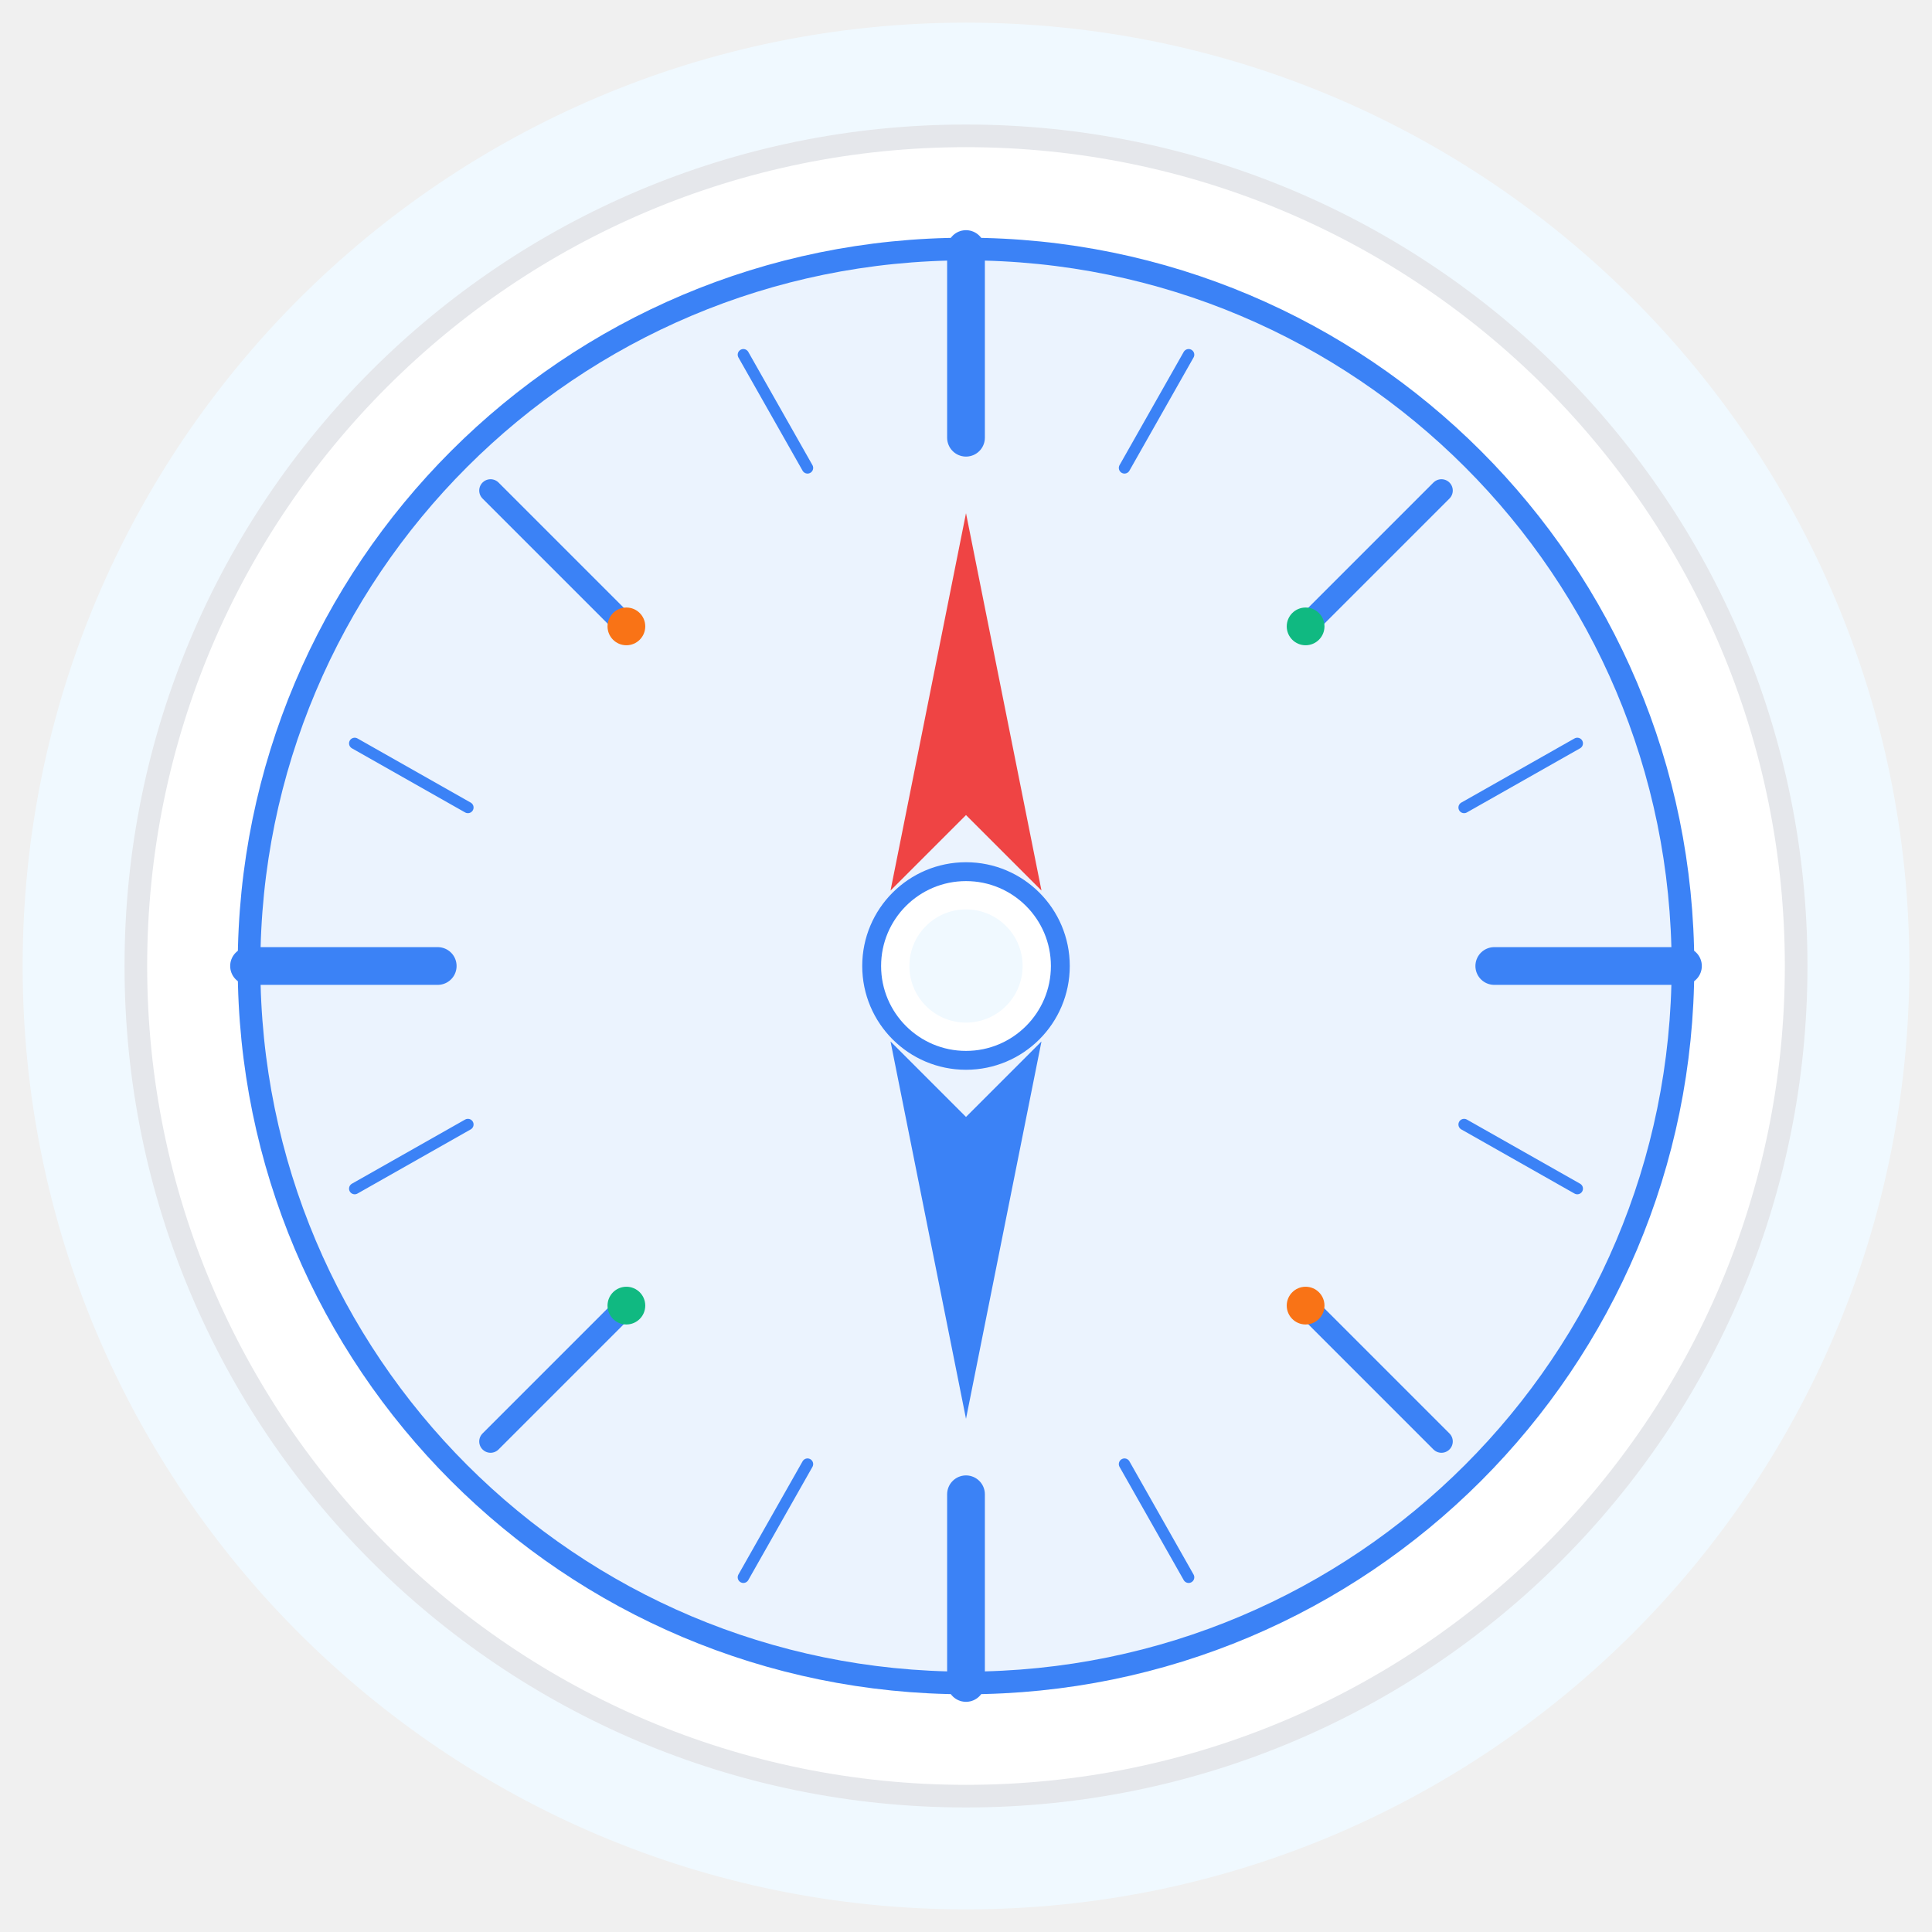
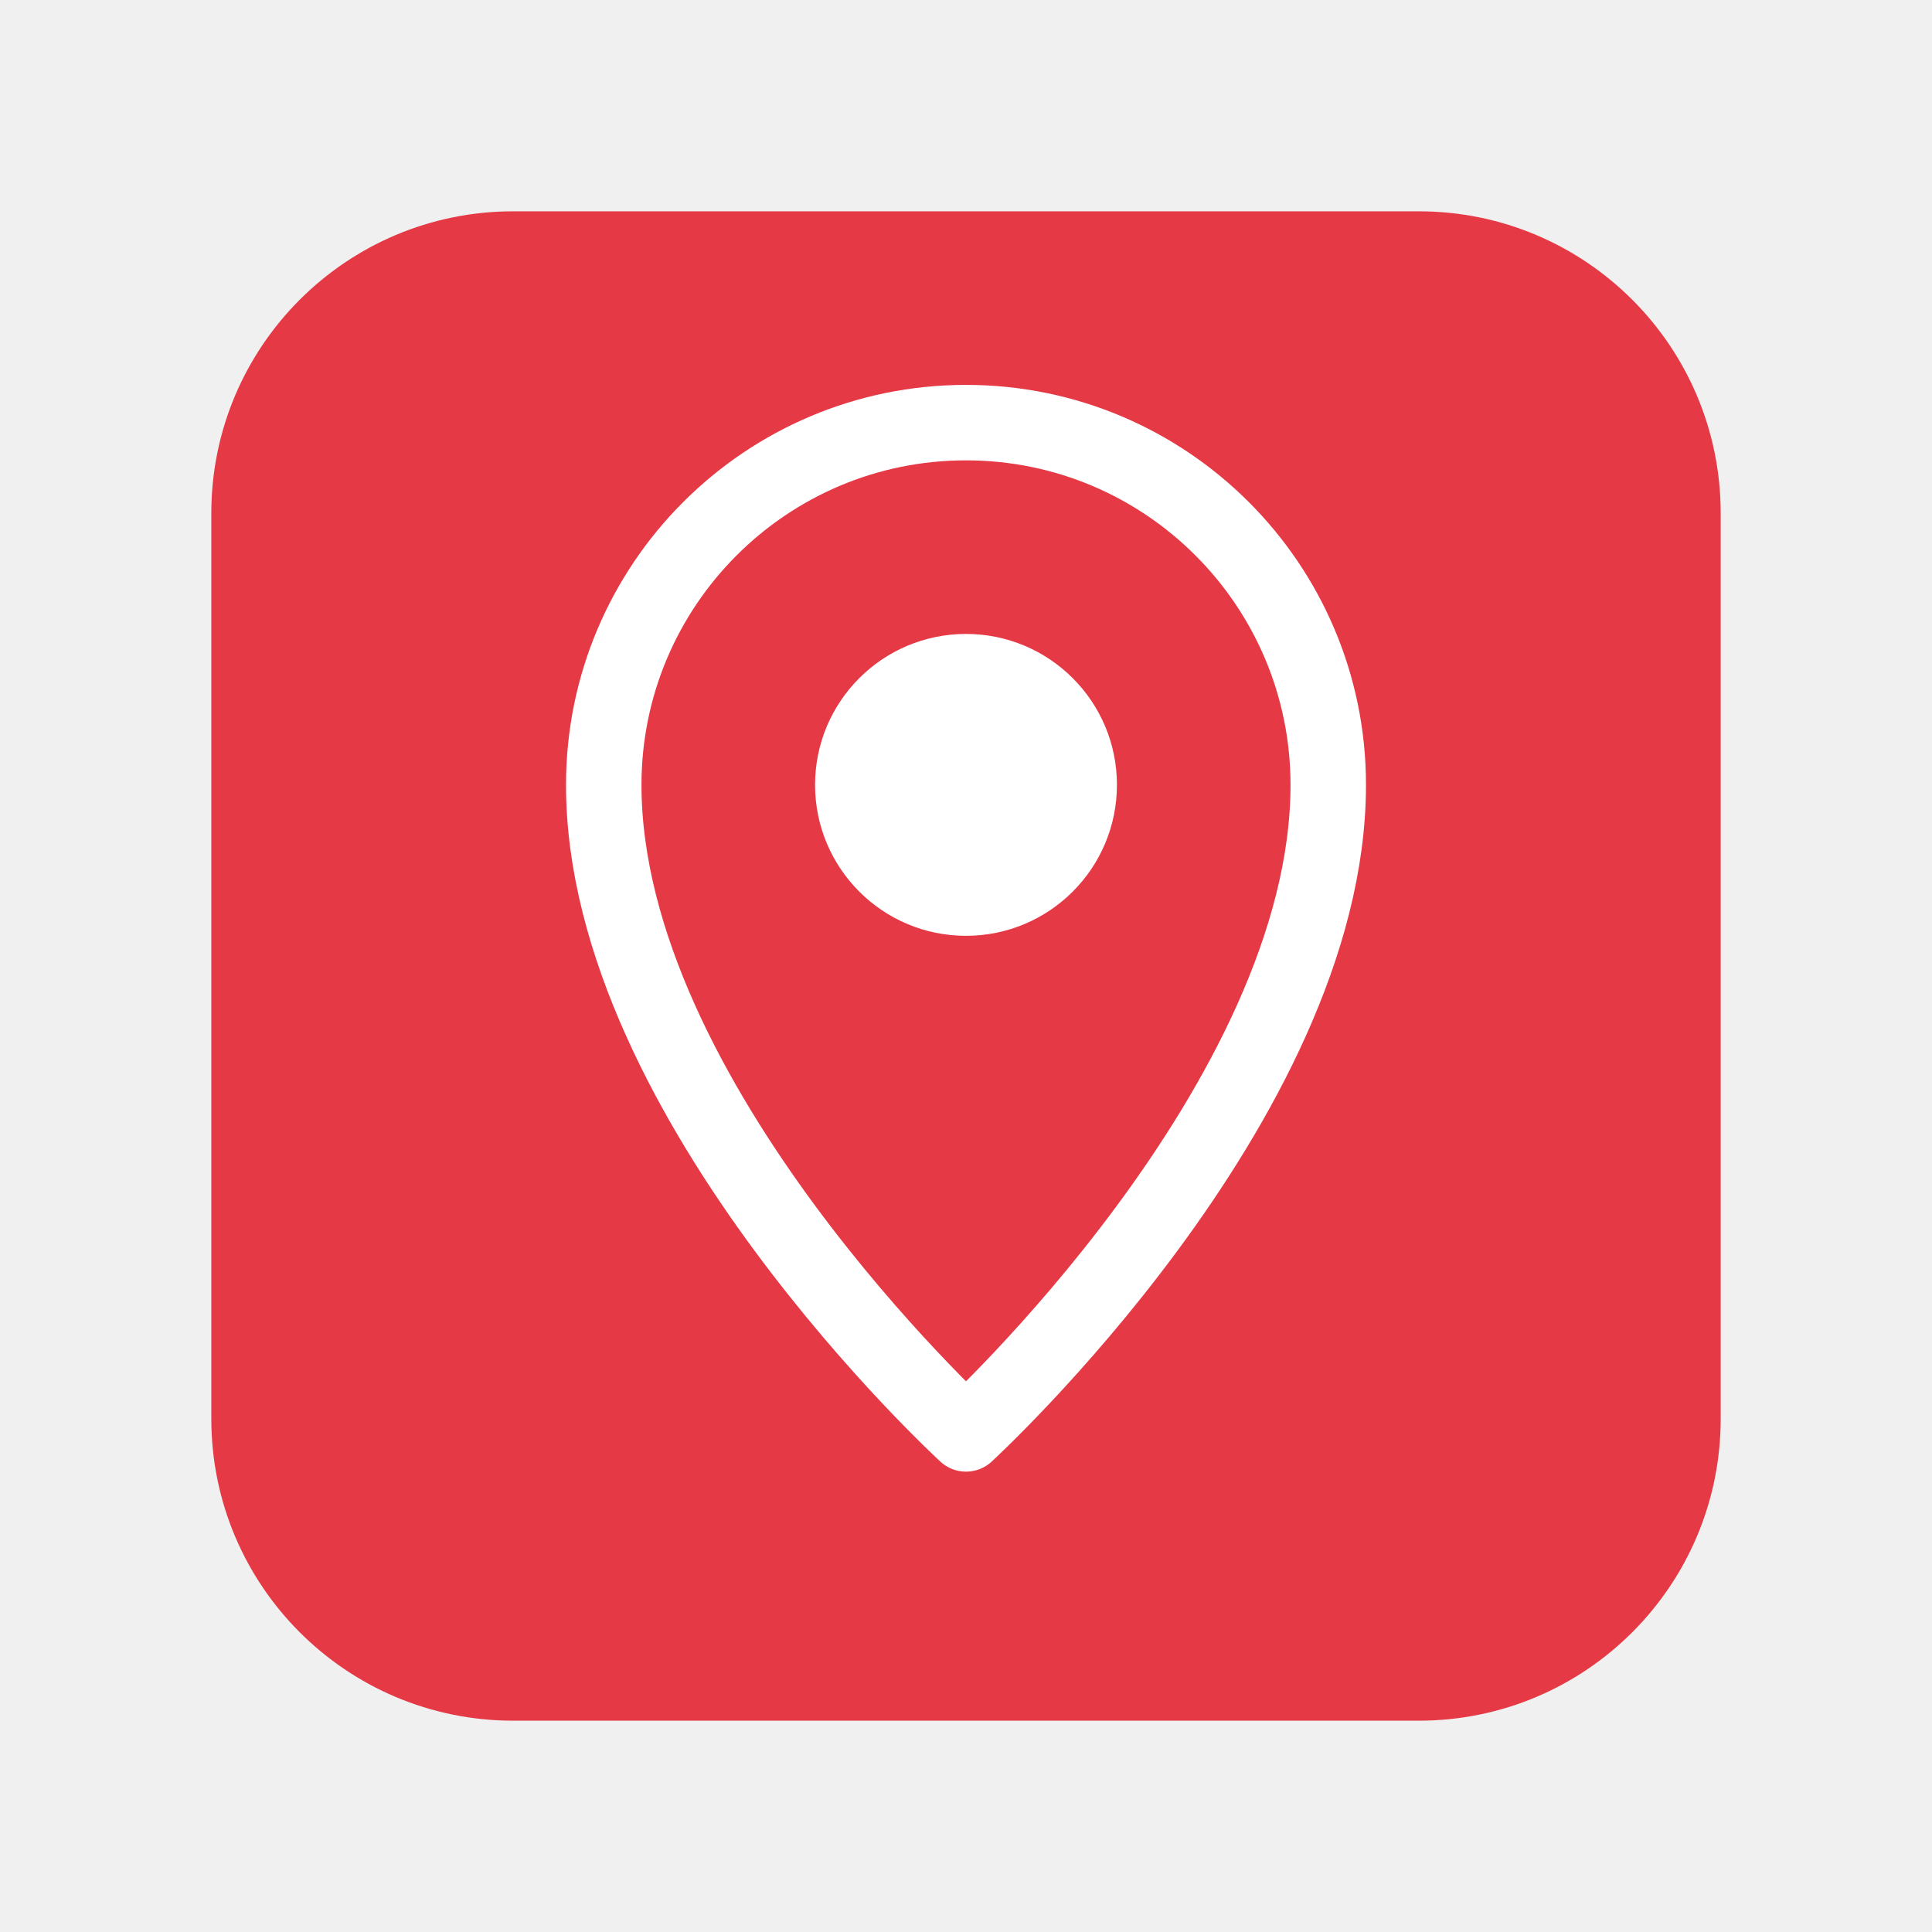
<svg xmlns="http://www.w3.org/2000/svg" viewBox="0 0 512 512">
-   <circle cx="256" cy="256" r="250" fill="#f0f9ff" />
-   <circle cx="256" cy="256" r="220" fill="white" stroke="#e5e7eb" stroke-width="6" />
-   <circle cx="256" cy="256" r="190" fill="#3b82f6" fill-opacity="0.1" />
-   <circle cx="256" cy="256" r="190" fill="none" stroke="#3b82f6" stroke-width="6" />
-   <line x1="256" y1="66" x2="256" y2="116" stroke="#3b82f6" stroke-width="10" stroke-linecap="round" />
-   <line x1="256" y1="396" x2="256" y2="446" stroke="#3b82f6" stroke-width="10" stroke-linecap="round" />
-   <line x1="66" y1="256" x2="116" y2="256" stroke="#3b82f6" stroke-width="10" stroke-linecap="round" />
-   <line x1="396" y1="256" x2="446" y2="256" stroke="#3b82f6" stroke-width="10" stroke-linecap="round" />
-   <line x1="130" y1="130" x2="166" y2="166" stroke="#3b82f6" stroke-width="6" stroke-linecap="round" />
-   <line x1="130" y1="382" x2="166" y2="346" stroke="#3b82f6" stroke-width="6" stroke-linecap="round" />
-   <line x1="382" y1="130" x2="346" y2="166" stroke="#3b82f6" stroke-width="6" stroke-linecap="round" />
-   <line x1="382" y1="382" x2="346" y2="346" stroke="#3b82f6" stroke-width="6" stroke-linecap="round" />
-   <line x1="197" y1="94" x2="214" y2="124" stroke="#3b82f6" stroke-width="3" stroke-linecap="round" />
-   <line x1="315" y1="94" x2="298" y2="124" stroke="#3b82f6" stroke-width="3" stroke-linecap="round" />
-   <line x1="94" y1="197" x2="124" y2="214" stroke="#3b82f6" stroke-width="3" stroke-linecap="round" />
-   <line x1="94" y1="315" x2="124" y2="298" stroke="#3b82f6" stroke-width="3" stroke-linecap="round" />
-   <line x1="197" y1="418" x2="214" y2="388" stroke="#3b82f6" stroke-width="3" stroke-linecap="round" />
-   <line x1="315" y1="418" x2="298" y2="388" stroke="#3b82f6" stroke-width="3" stroke-linecap="round" />
-   <line x1="418" y1="197" x2="388" y2="214" stroke="#3b82f6" stroke-width="3" stroke-linecap="round" />
-   <line x1="418" y1="315" x2="388" y2="298" stroke="#3b82f6" stroke-width="3" stroke-linecap="round" />
-   <circle cx="256" cy="256" r="25" fill="white" stroke="#3b82f6" stroke-width="5" />
-   <circle cx="256" cy="256" r="15" fill="#f0f9ff" />
-   <path d="M256,136 L236,236 L256,216 L276,236 L256,136" fill="#ef4444" />
-   <path d="M256,376 L236,276 L256,296 L276,276 L256,376" fill="#3b82f6" />
-   <circle cx="166" cy="166" r="5" fill="#f97316" />
-   <circle cx="346" cy="346" r="5" fill="#f97316" />
-   <circle cx="166" cy="346" r="5" fill="#10b981" />
-   <circle cx="346" cy="166" r="5" fill="#10b981" />
+   <rect x="56" y="56" width="400" height="400" rx="80" ry="80" fill="#e63946" />
+   <g fill="none" stroke="white" stroke-width="20" stroke-linecap="round" stroke-linejoin="round">
+     <path d="M256 380 C256 380 160 292 160 208 C160 155 203 112 256 112 C309 112 352 155 352 208 C352 292 256 380 256 380 Z" />
+     <circle cx="256" cy="208" r="40" fill="white" stroke="none" />
+   </g>
</svg>
